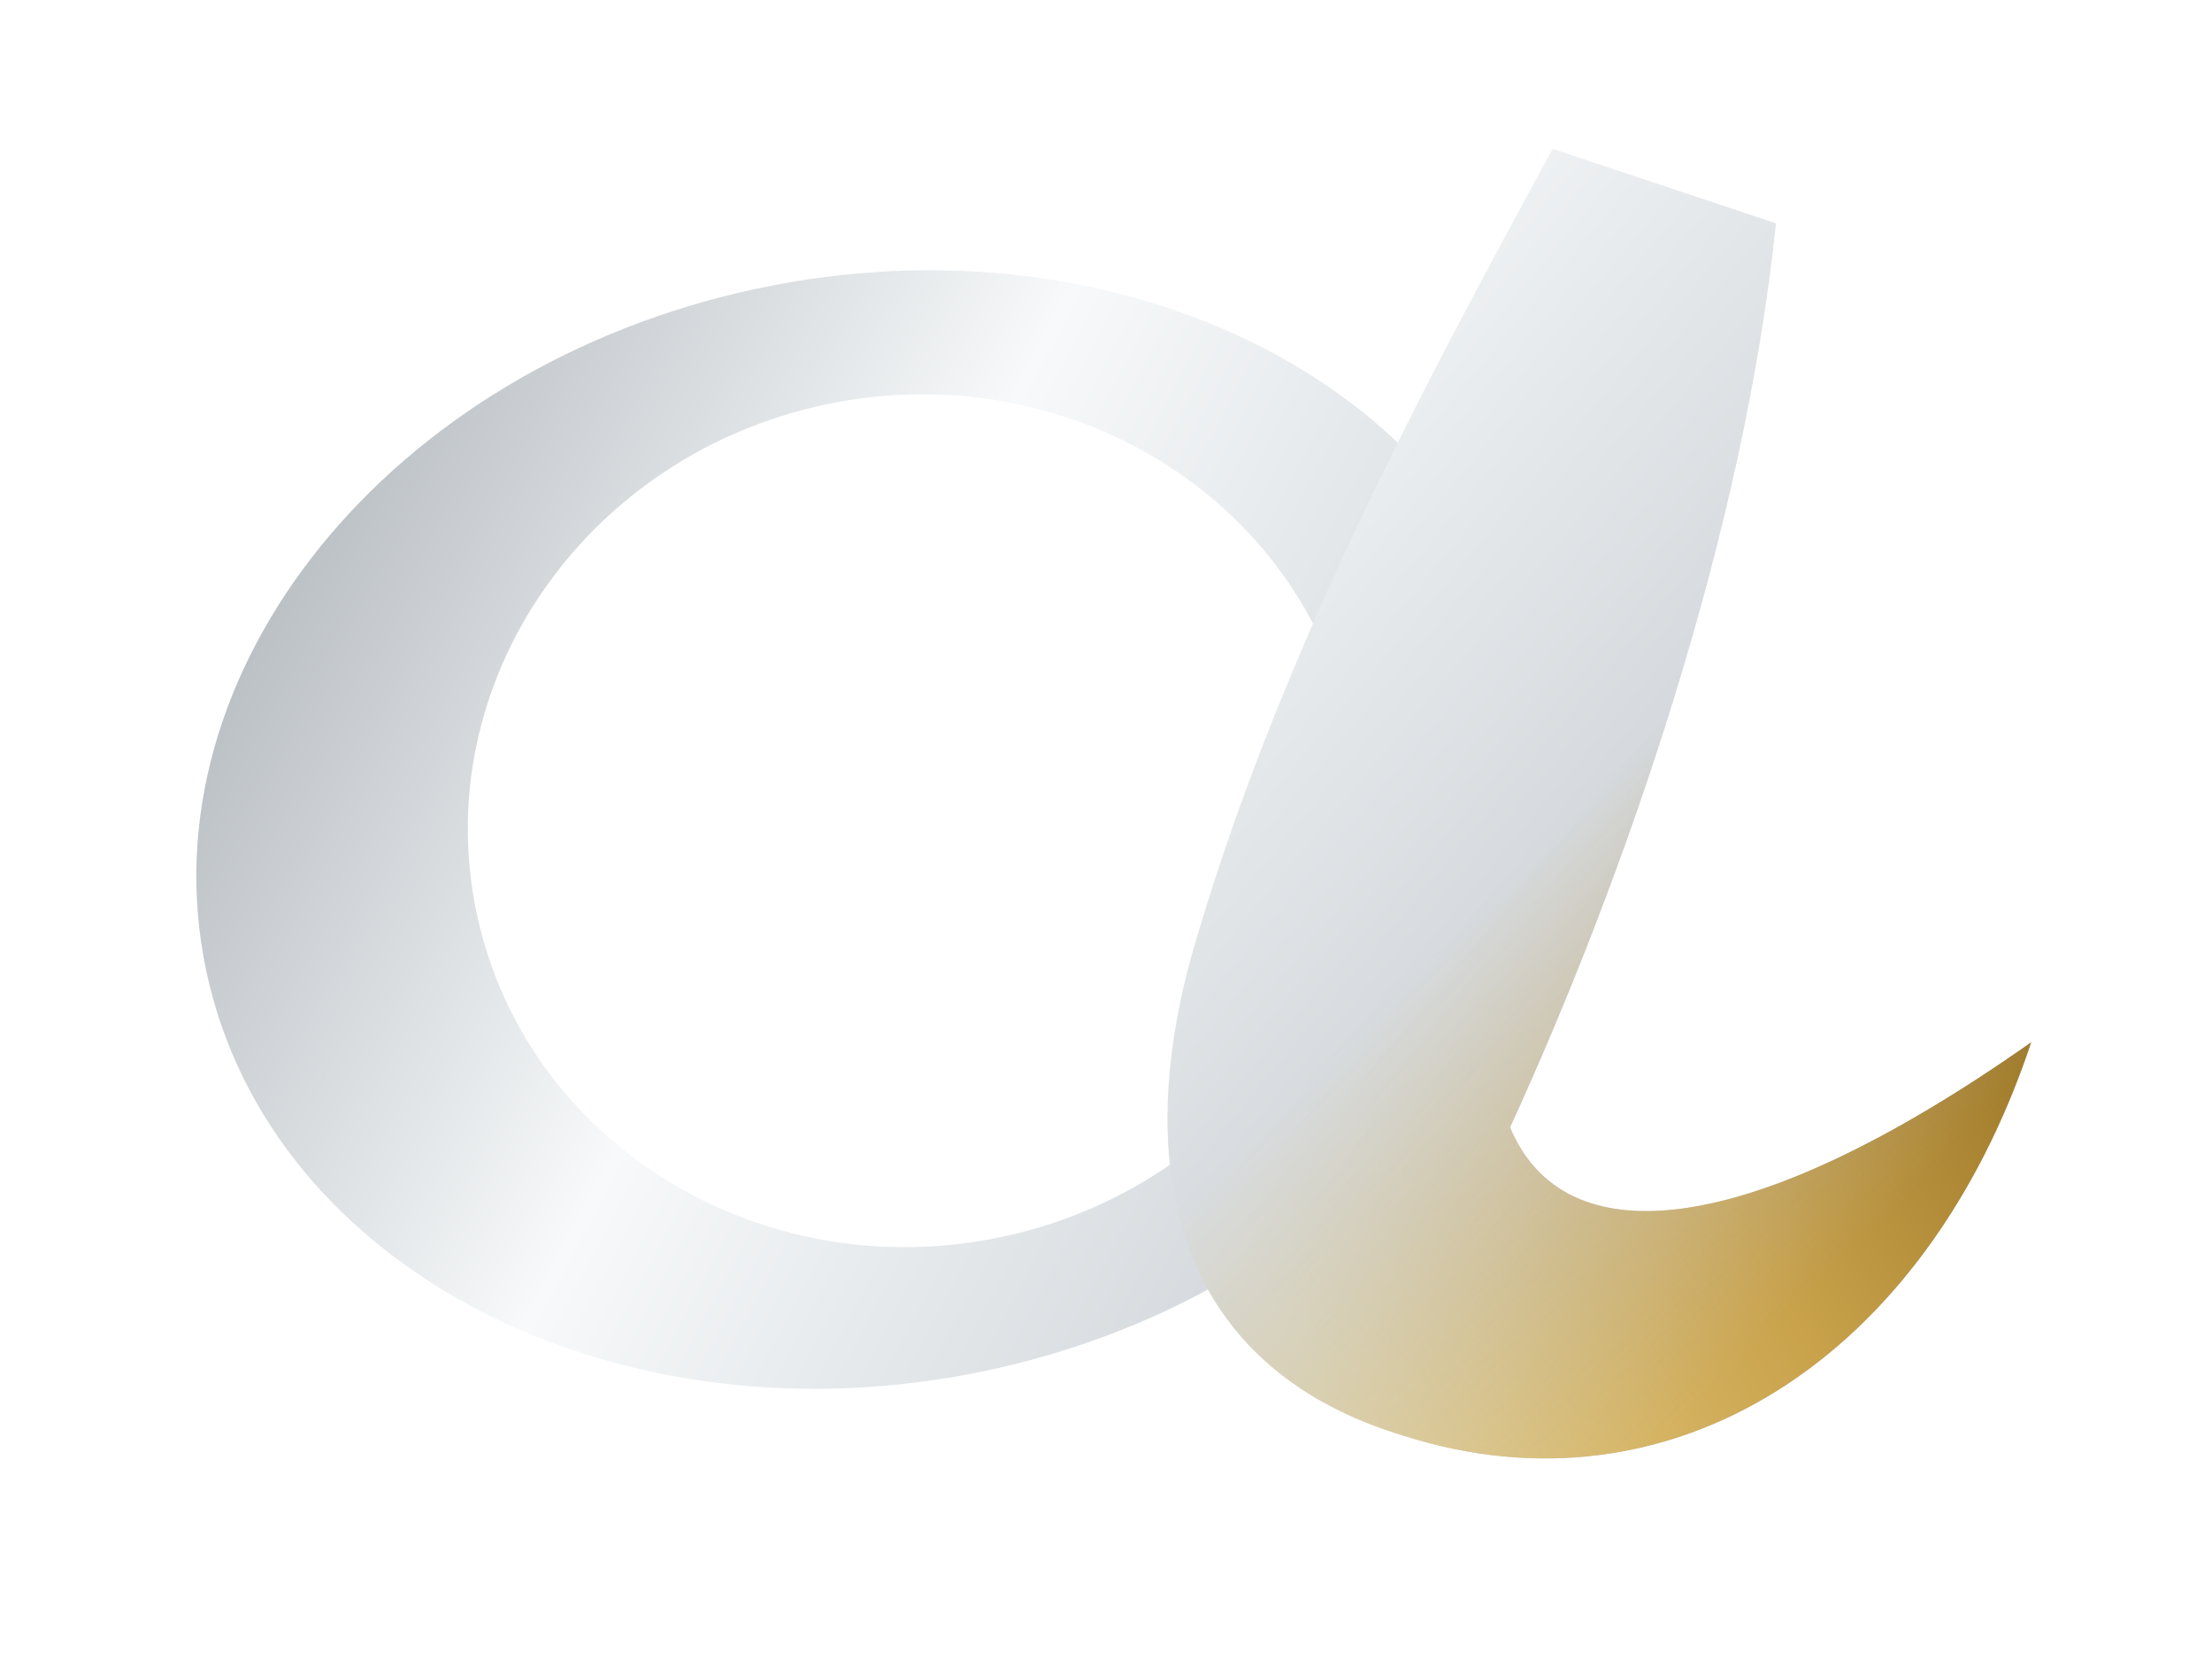
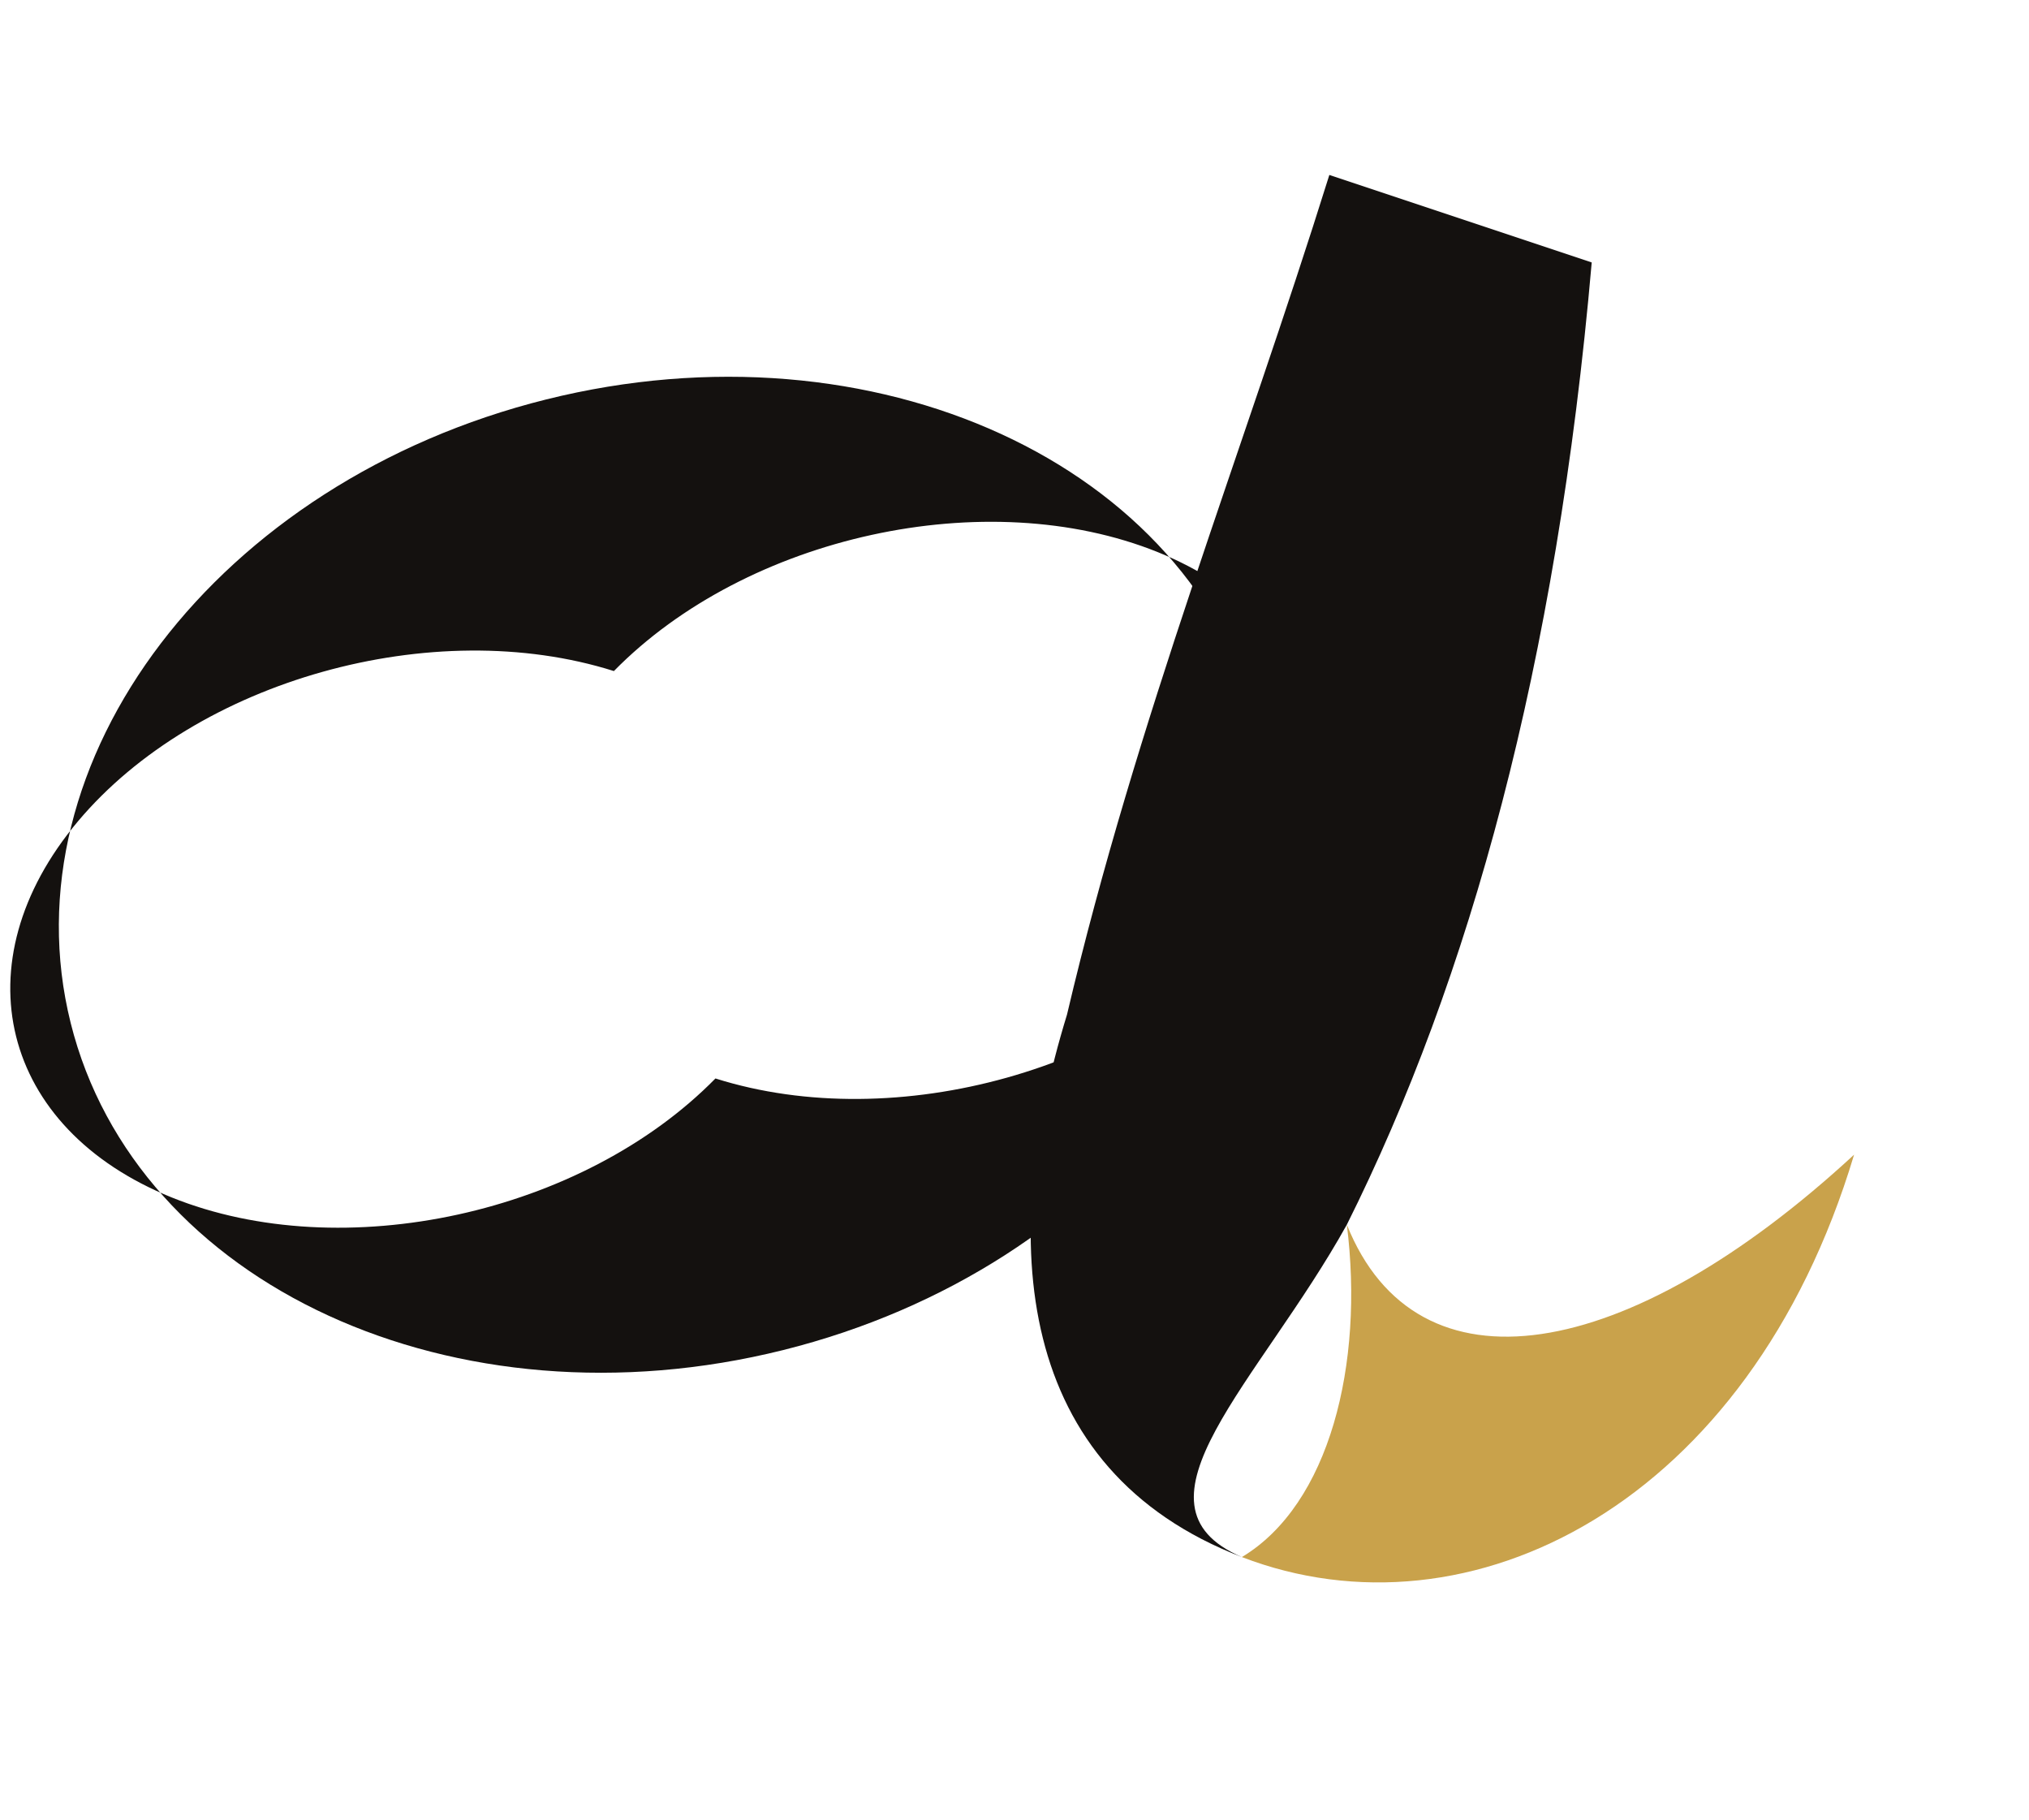
- <svg xmlns="http://www.w3.org/2000/svg" viewBox="4 22 208 156" role="img" aria-label="Alpha Studios mark">
-   <defs>
-     <linearGradient id="chrome" gradientUnits="userSpaceOnUse" x1="20" y1="40" x2="170" y2="165">
-       <stop offset="0" stop-color="#9AA1A8" />
-       <stop offset=".42" stop-color="#F7F9FA" />
-       <stop offset="1" stop-color="#B5BBC2" />
-     </linearGradient>
-     <linearGradient id="goldg" gradientUnits="userSpaceOnUse" x1="130" y1="156" x2="196" y2="118">
-       <stop offset="0" stop-color="#E8CE86" />
-       <stop offset=".55" stop-color="#C9A24B" />
-       <stop offset="1" stop-color="#9C7727" />
-     </linearGradient>
-     <linearGradient id="fadeg" gradientUnits="userSpaceOnUse" x1="148" y1="102" x2="182" y2="136">
-       <stop offset="0" stop-color="#000" />
-       <stop offset="1" stop-color="#fff" />
-     </linearGradient>
-     <mask id="fade" maskUnits="userSpaceOnUse" x="0" y="0" width="200" height="200">
-       <rect width="200" height="200" fill="url(#fadeg)" />
-     </mask>
-   </defs>
-   <path d="M22 100 A64 52 0 1 0 150 100 A64 52 0 1 0 22 100 Z M48 100 A42 40 0 1 0 132 100 A42 40 0 1 0 48 100 Z" fill-rule="evenodd" fill="url(#chrome)" transform="rotate(-12 86 100)" />
-   <path d="M150 36 L171 43 C168 72 157 104 146 128 C151 140 168 139 195 120 C185 150 161 165 136 157 C116 151 110 134 116 112 C124 84 138 58 150 36 Z" fill="url(#chrome)" />
-   <path d="M150 36 L171 43 C168 72 157 104 146 128 C151 140 168 139 195 120 C185 150 161 165 136 157 C116 151 110 134 116 112 C124 84 138 58 150 36 Z" fill="url(#goldg)" mask="url(#fade)" />
+ <svg xmlns="http://www.w3.org/2000/svg" viewBox="8 14 116 104" role="img" aria-label="Alpha Studios mark">
+   <path d="M46 36 A35 28 0 1 0 46 92 A35 28 0 1 0 46 36 Z M46 52 A23 16 0 1 1 46 76 A23 16 0 1 1 46 52 Z" fill-rule="evenodd" fill="#14110F" transform="rotate(-14 46 64)" />
+   <path d="M84 24 L99 29 C97 52 92 70 85 84 C80 93 72 100 79 103 C66 98 65 85 69 72 C73 55 79 40 84 24 Z" fill="#14110F" />
+   <path d="M85 84 C89 94 101 92 114 80 C108 100 92 108 79 103 C84 100 86 92 85 84 Z" fill="#C9A24B" />
</svg>
